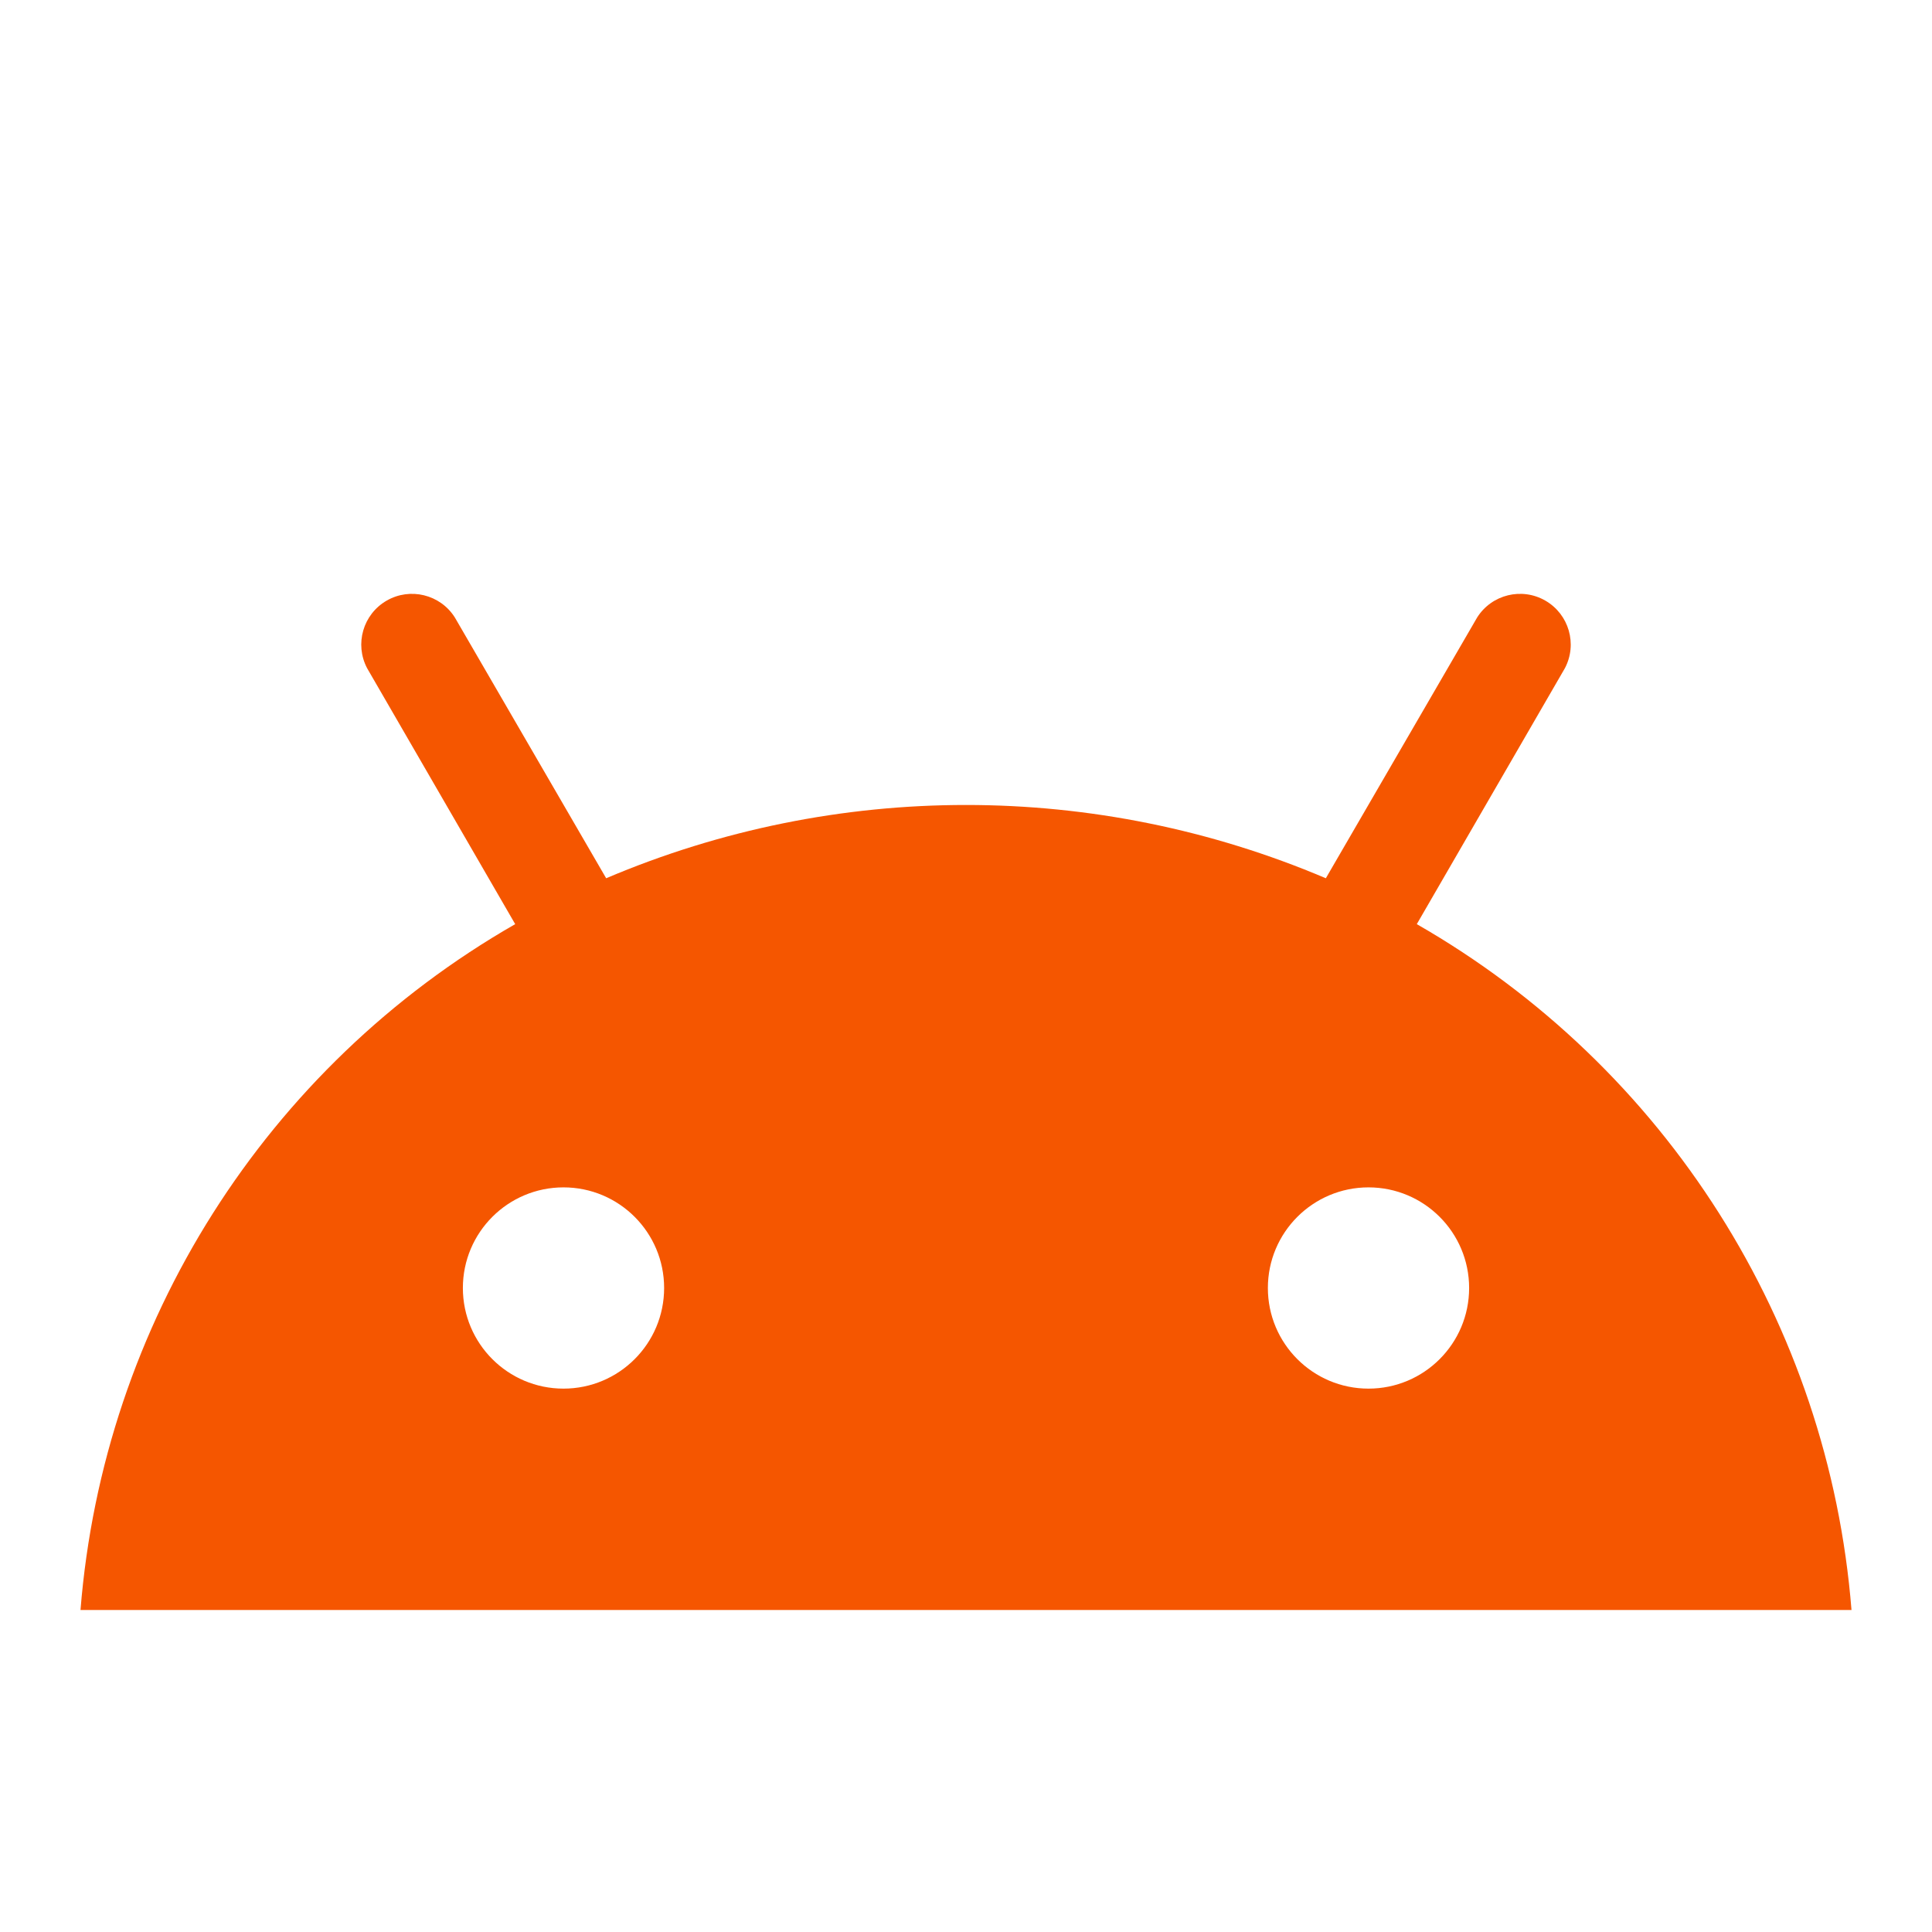
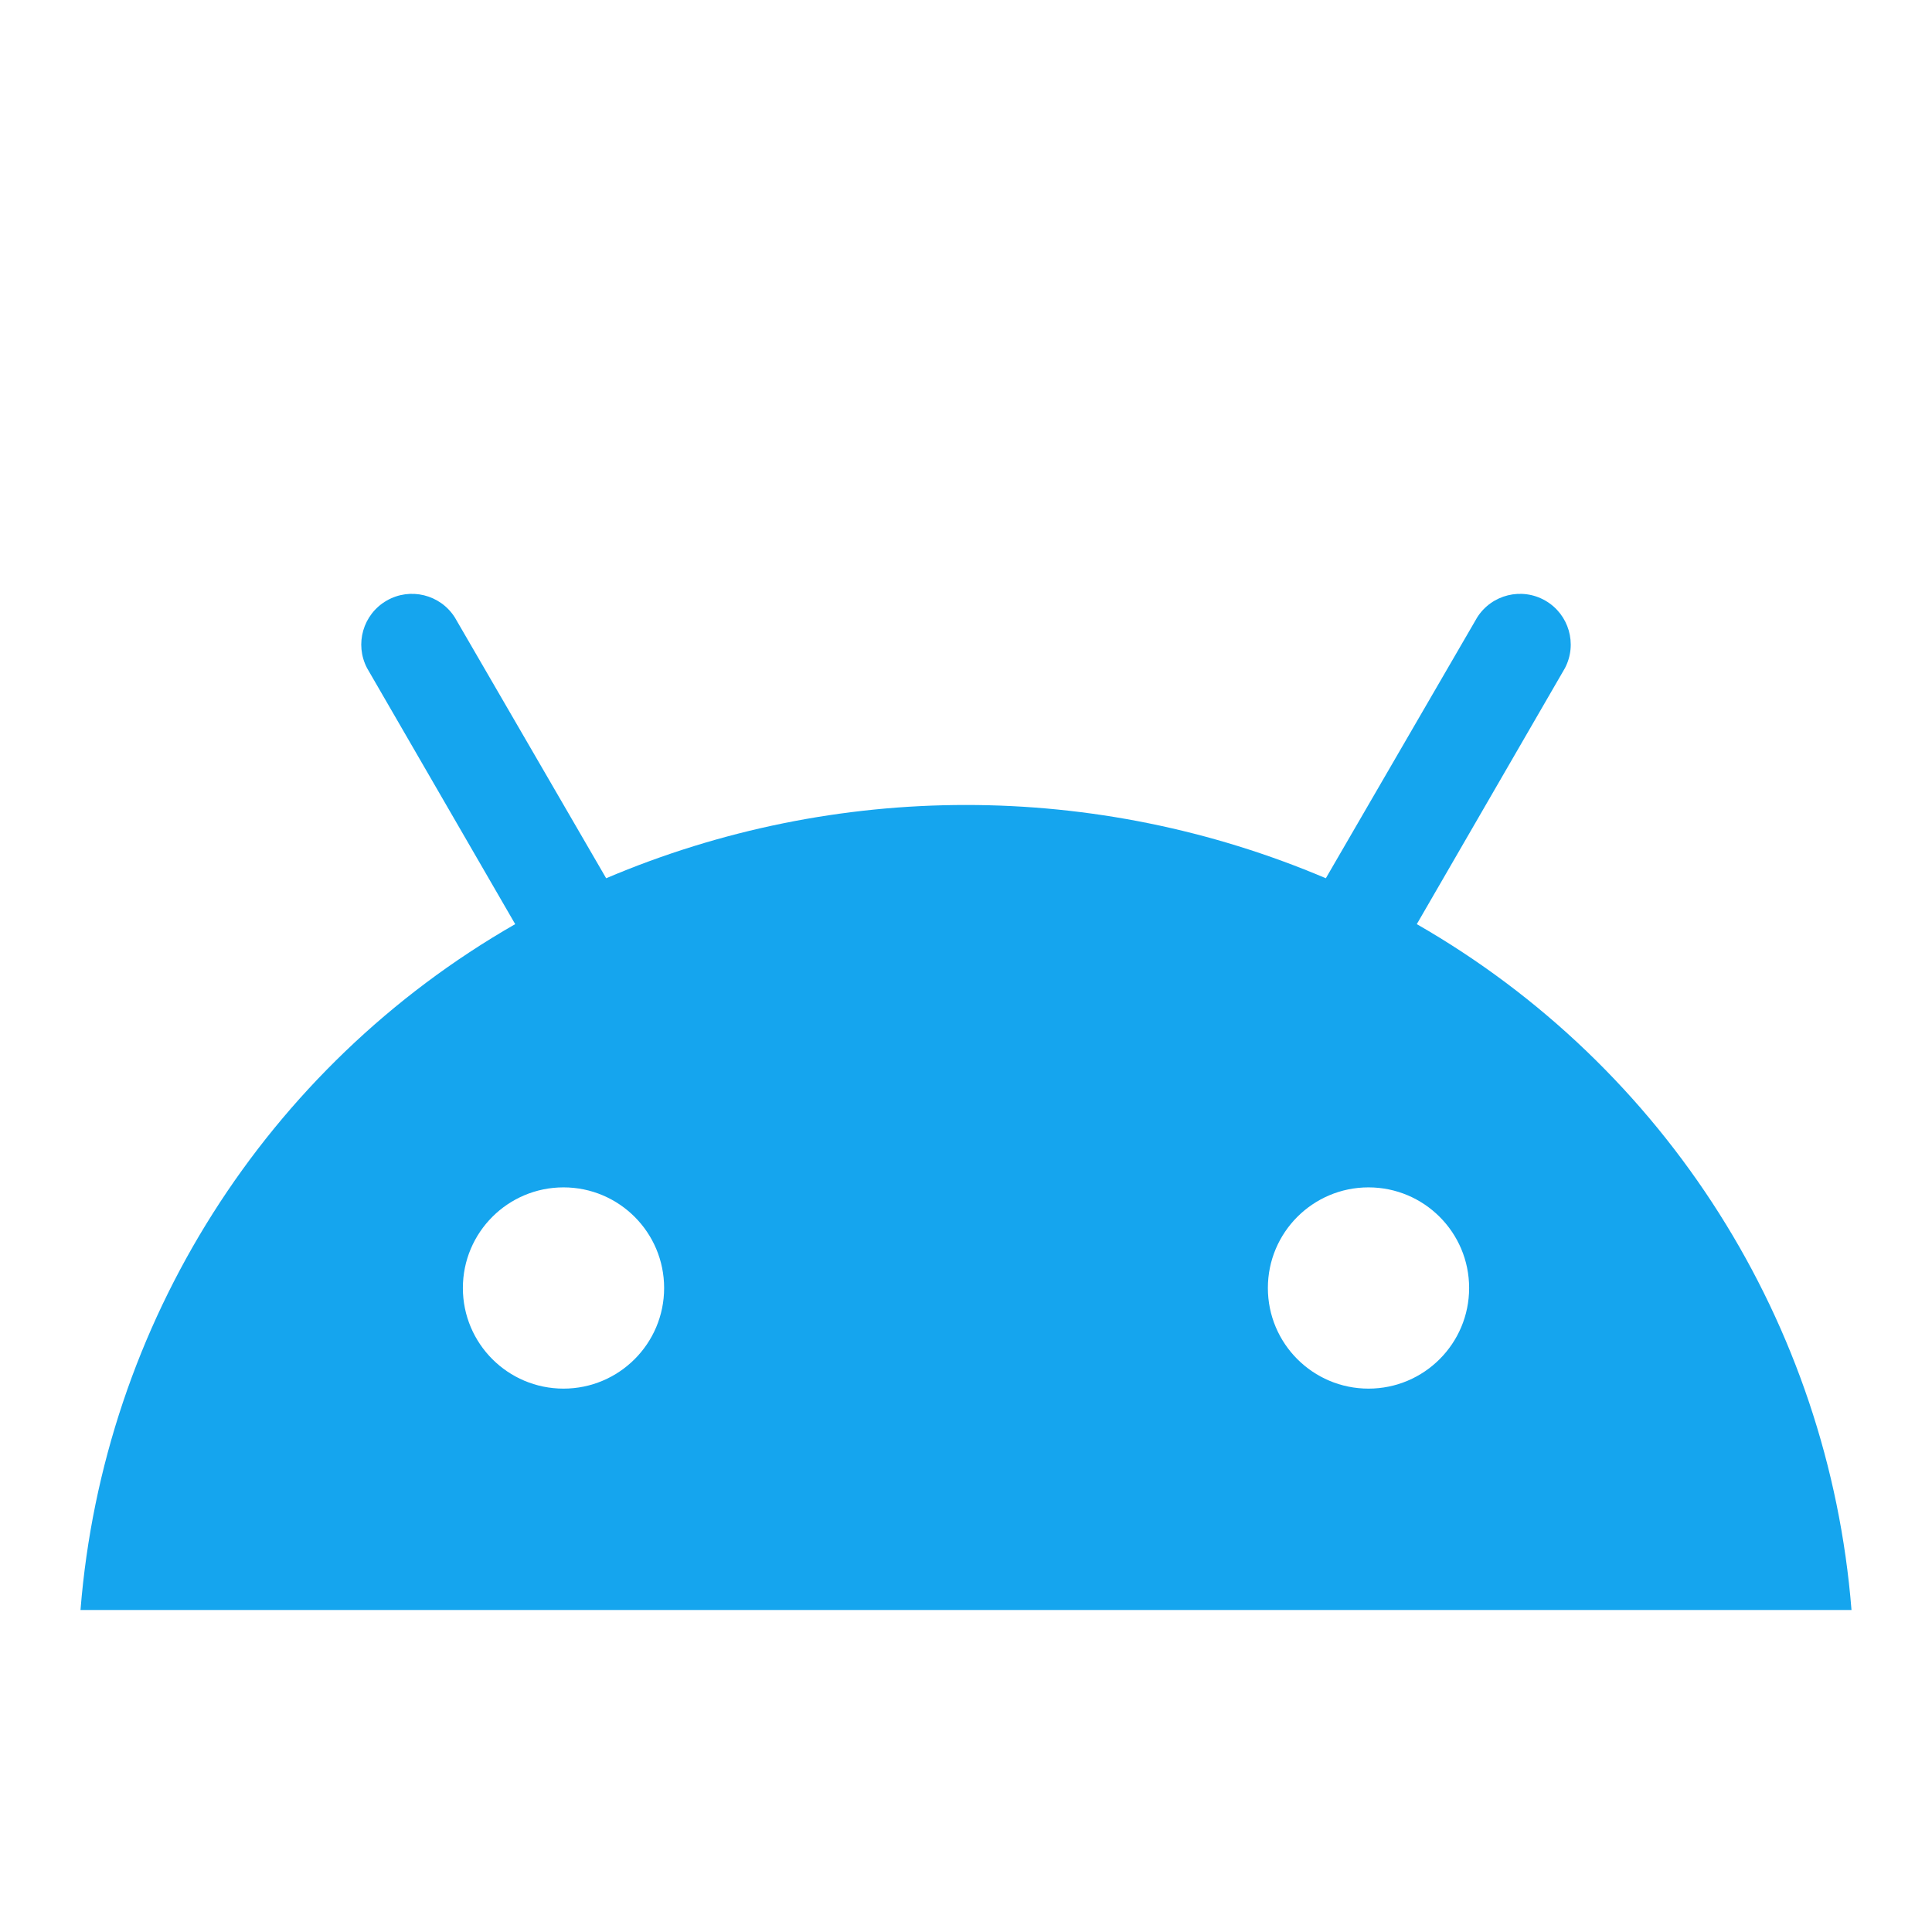
- <svg xmlns="http://www.w3.org/2000/svg" width="1200" height="1200" viewBox="0 0 24 24">
-   <path d="M17.6,11.48 L19.44,8.3a0.63,0.63 0,0 0,-1.09 -0.63l-1.88,3.24a11.43,11.43 0,0 0,-8.94 0L5.65,7.67a0.63,0.63 0,0 0,-1.09 0.63L6.4,11.48A10.81,10.81 0,0 0,1 20L23,20A10.81,10.81 0,0 0,17.6 11.48ZM7,17.25A1.25,1.25 0,1 1,8.25 16,1.25 1.25,0 0,1 7,17.25ZM17,17.25A1.25,1.25 0,1 1,18.25 16,1.25 1.25,0 0,1 17,17.25Z" fill="#f55600" />
+ <svg xmlns="http://www.w3.org/2000/svg" width="800" height="800" viewBox="0 0 24 24">
+   <path d="M17.6,11.48 L19.44,8.3a0.63,0.63 0,0 0,-1.09 -0.63l-1.88,3.24a11.43,11.43 0,0 0,-8.94 0L5.65,7.67a0.63,0.63 0,0 0,-1.09 0.63L6.4,11.48A10.81,10.81 0,0 0,1 20L23,20A10.81,10.81 0,0 0,17.6 11.48ZM7,17.25A1.25,1.25 0,1 1,8.25 16,1.25 1.25,0 0,1 7,17.25ZM17,17.25A1.25,1.25 0,1 1,18.25 16,1.25 1.25,0 0,1 17,17.25Z" fill="#15A5EE" />
</svg>
